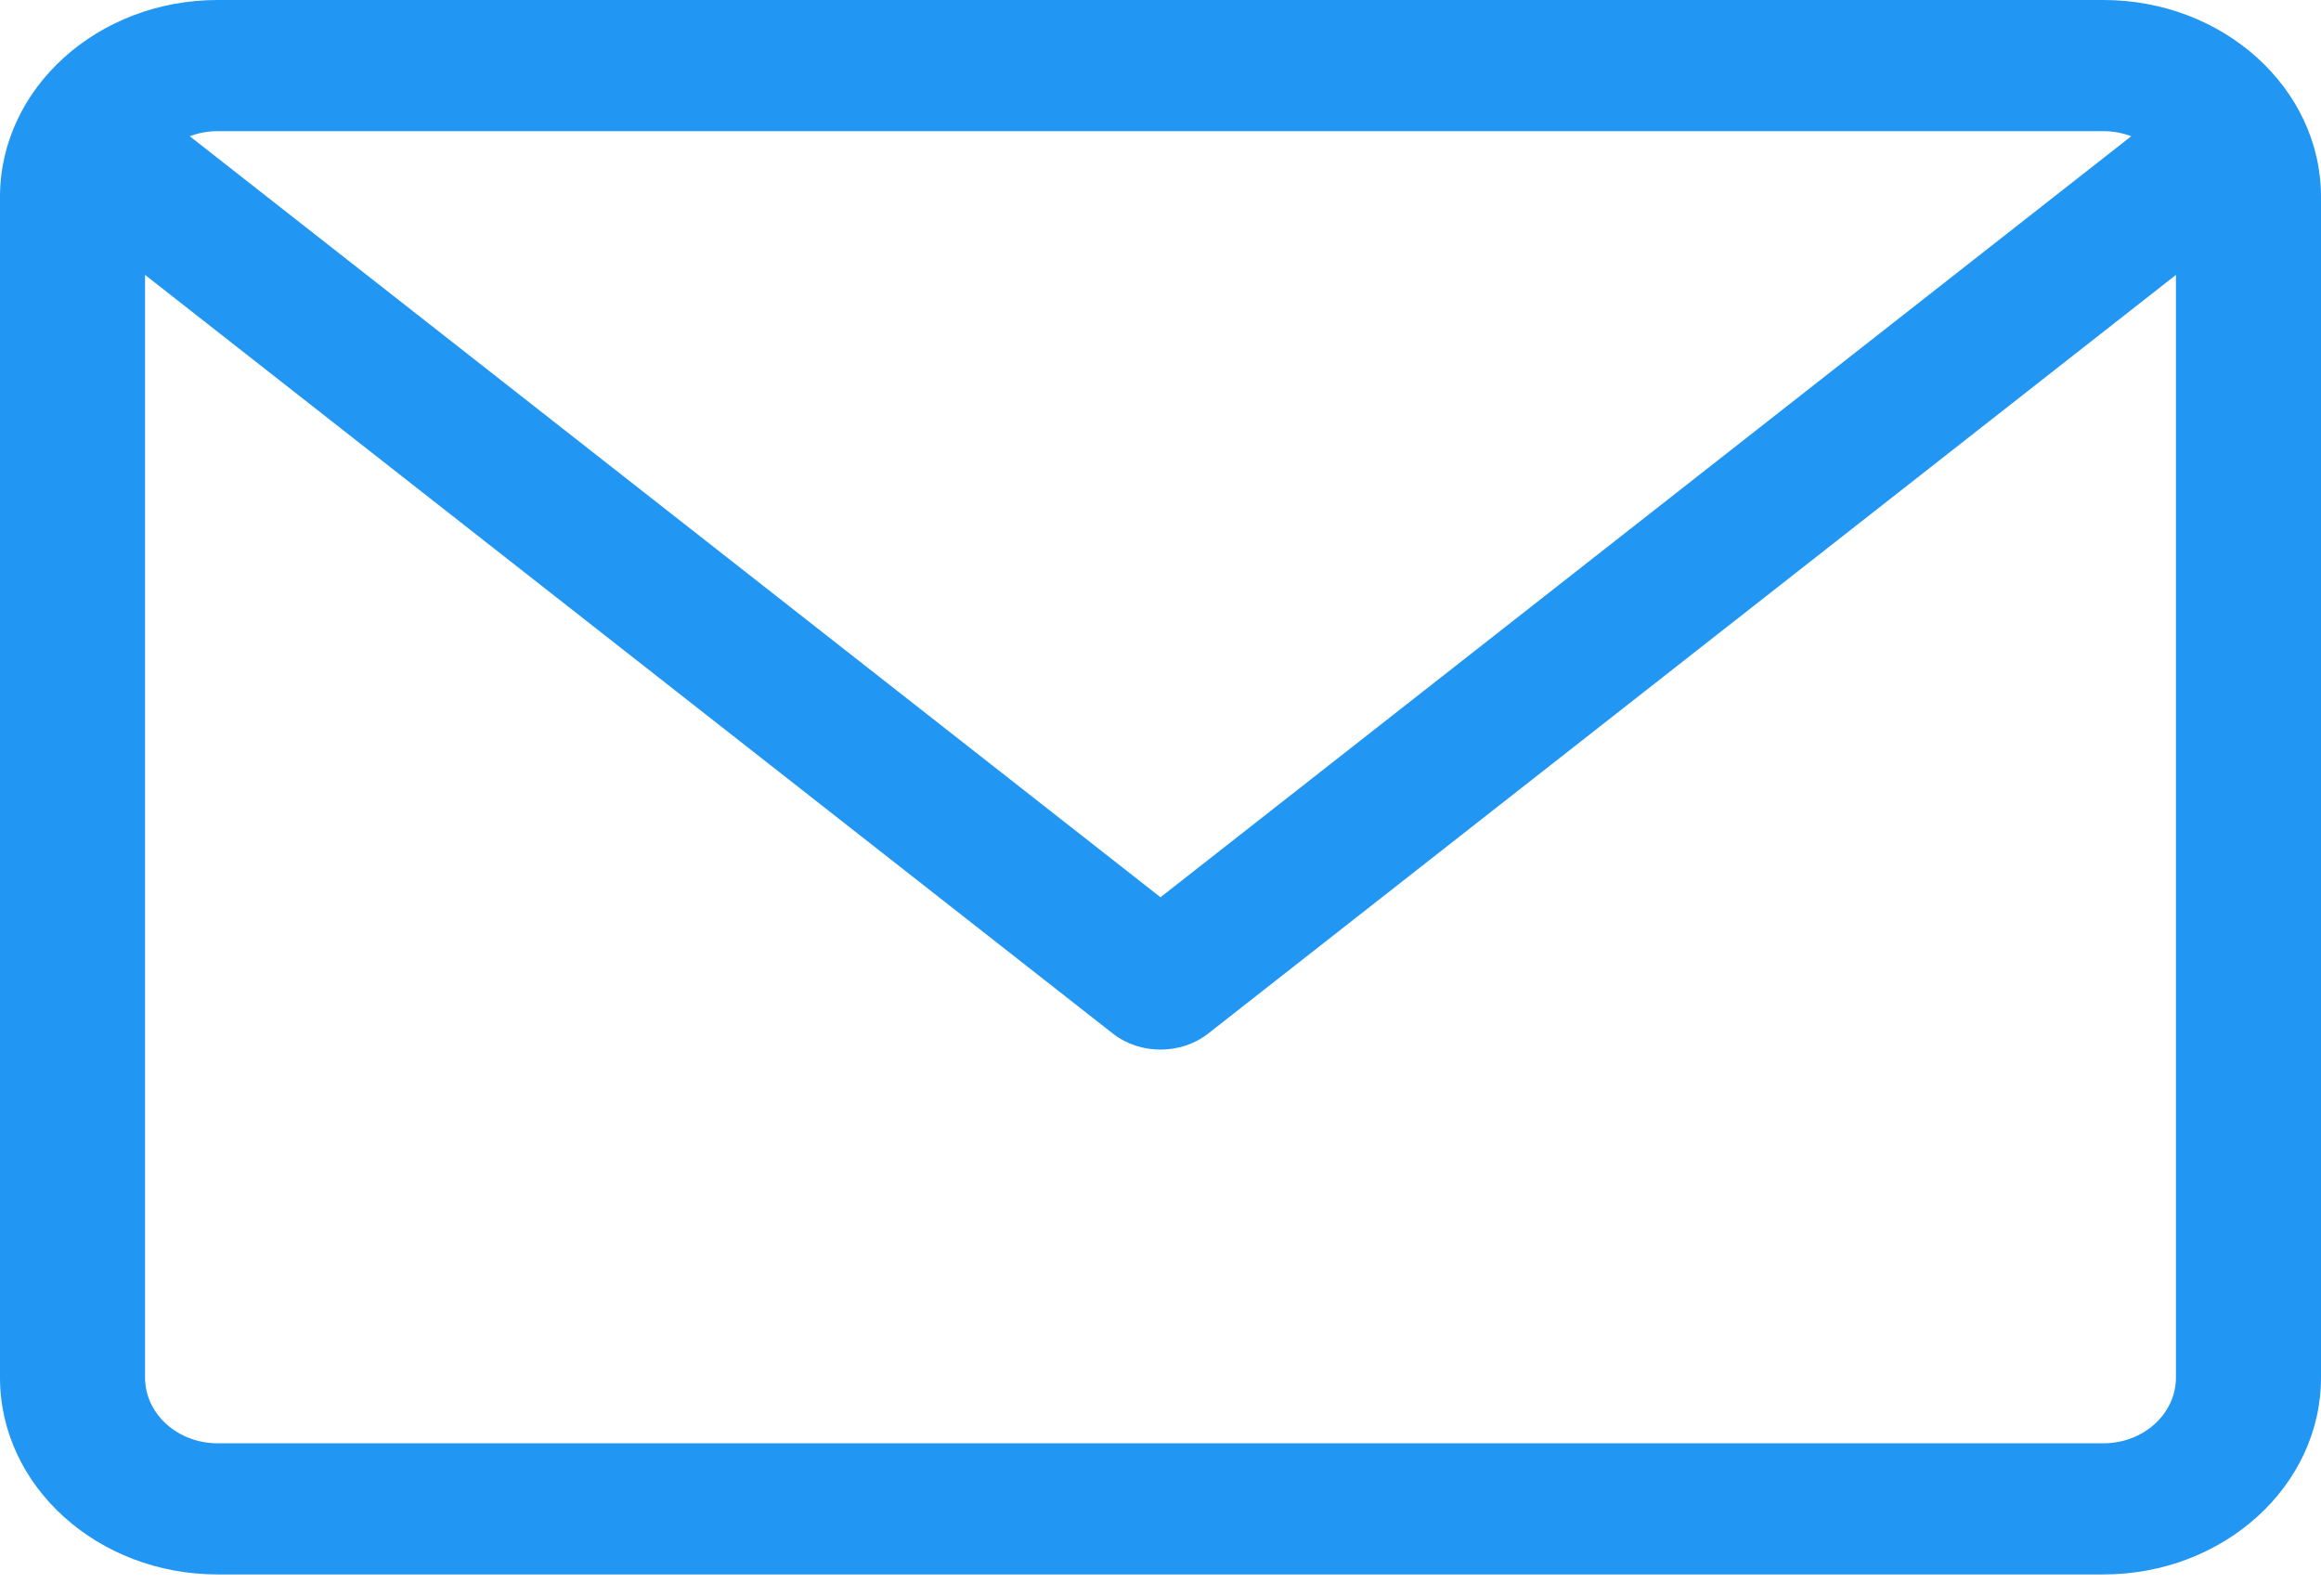
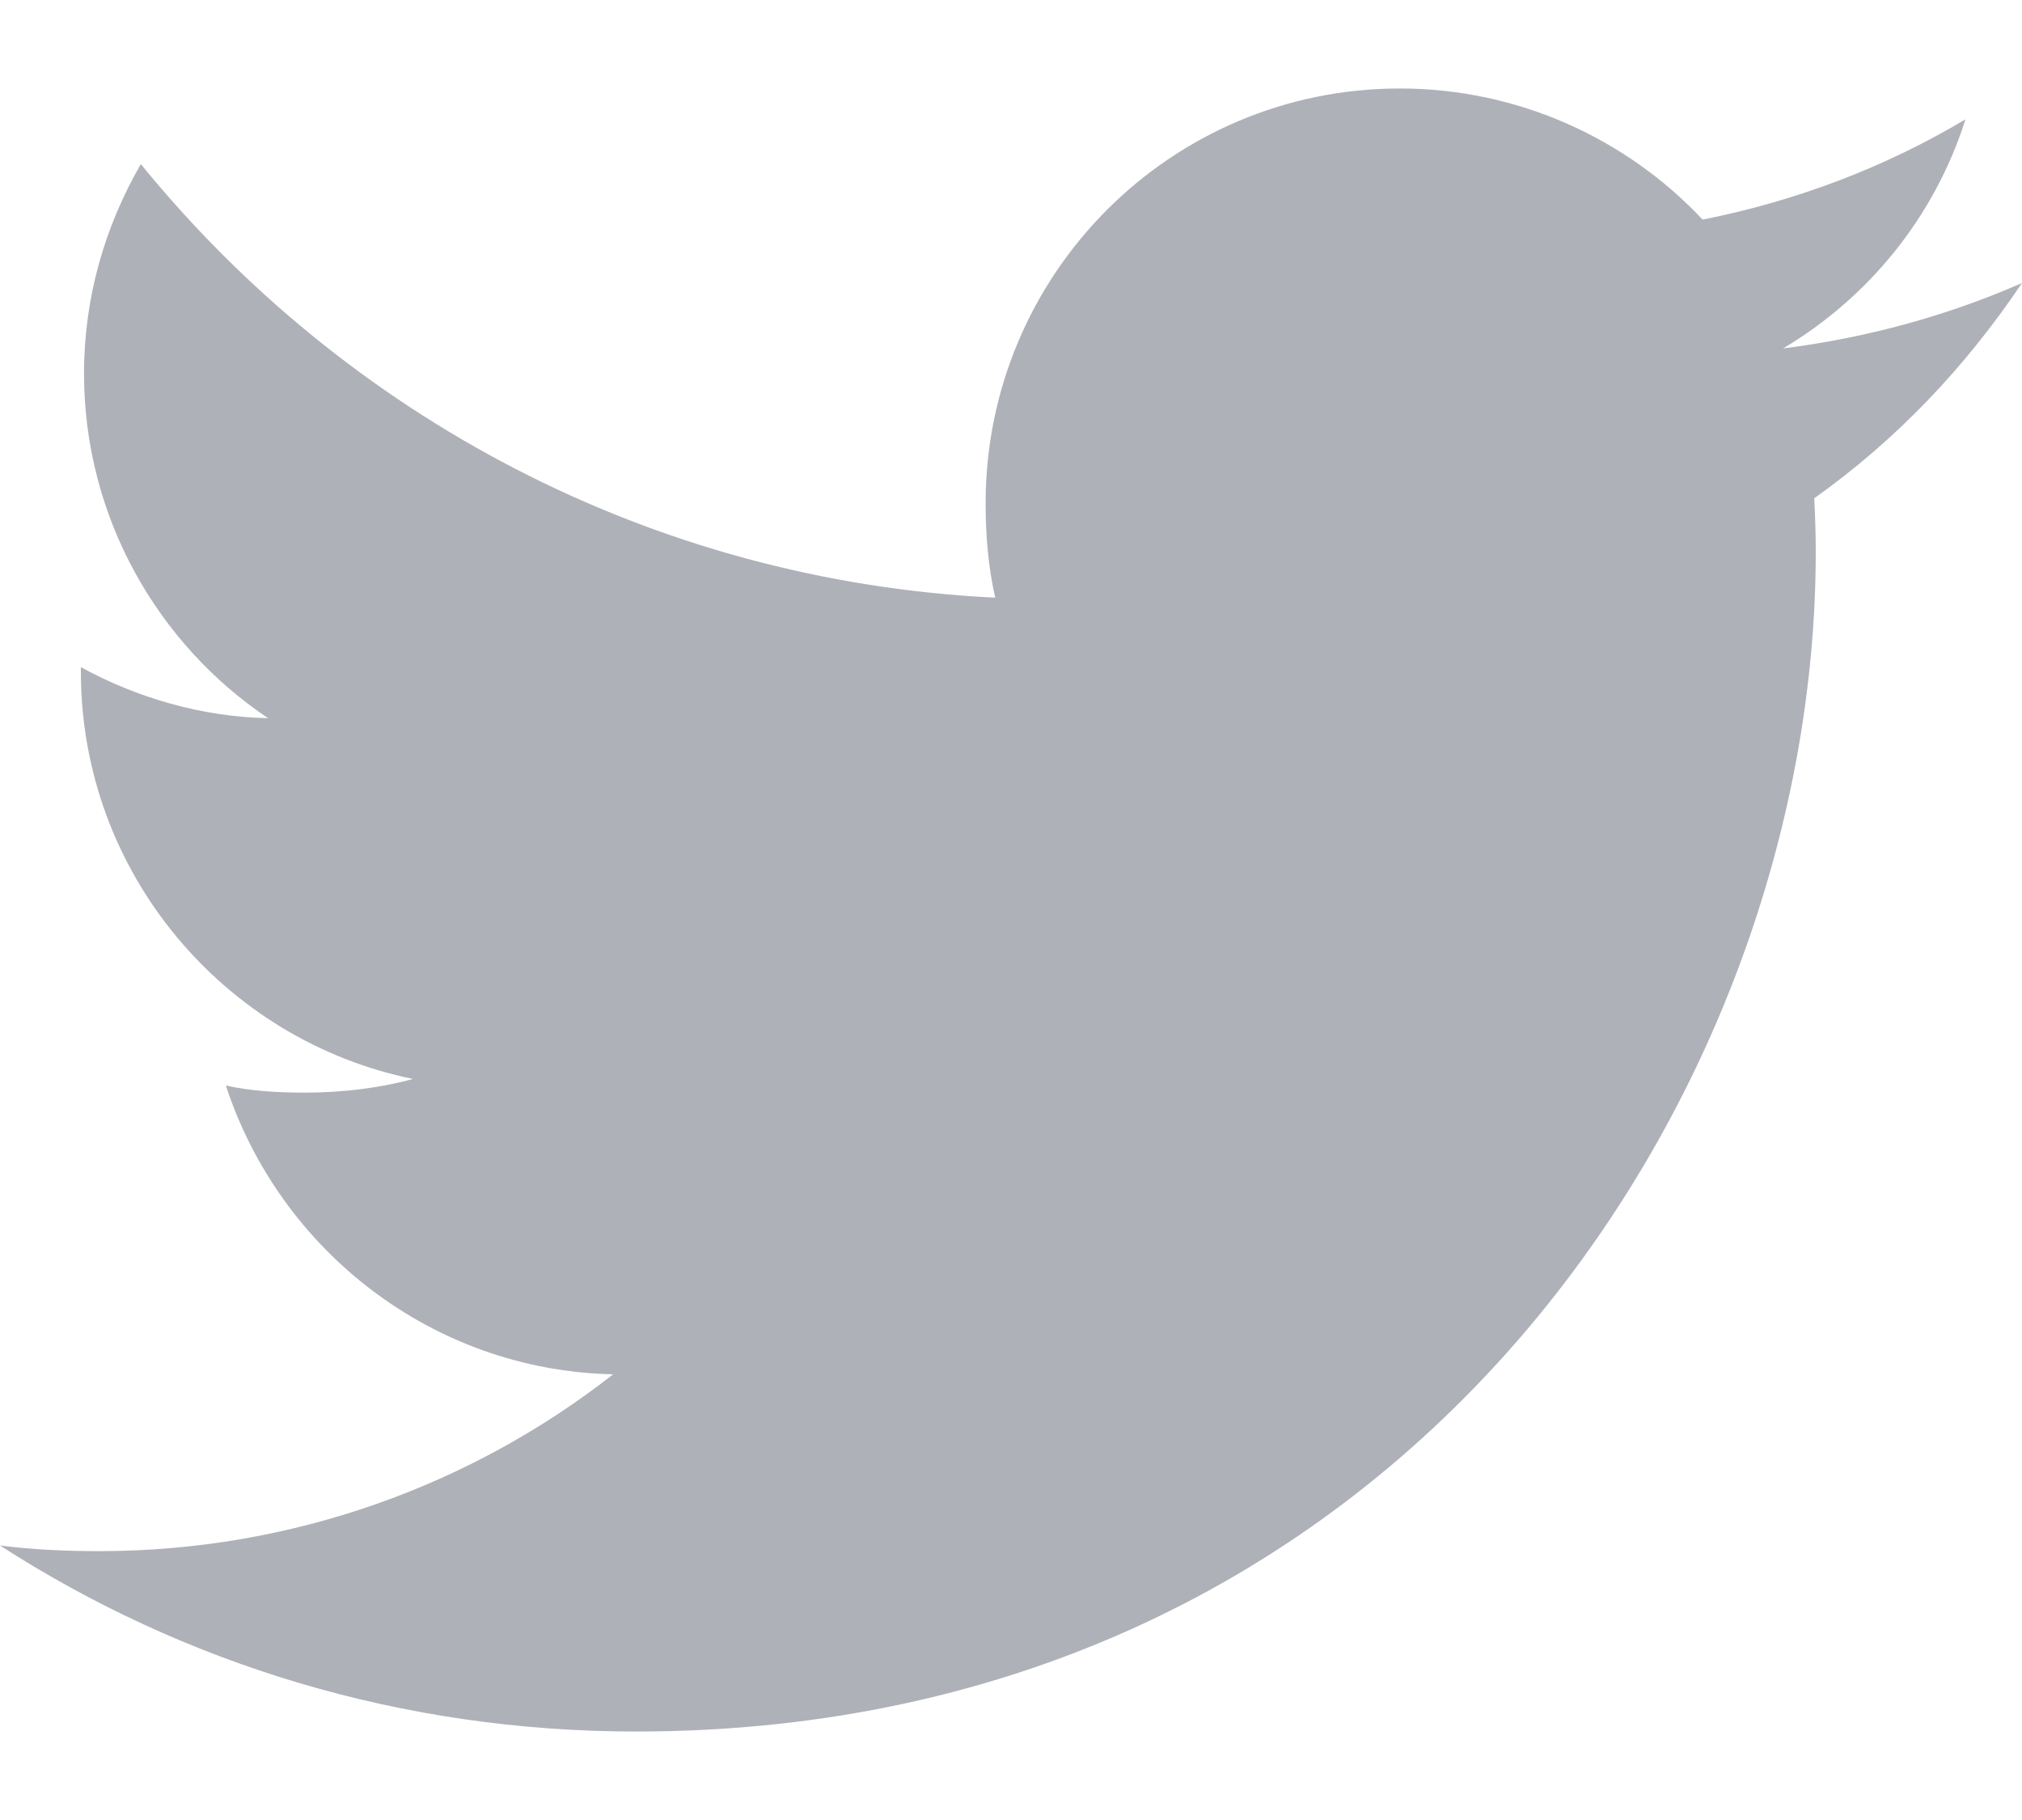
- <svg xmlns="http://www.w3.org/2000/svg" width="16" height="11" viewBox="0 0 16 11" fill="none">
-   <path d="M14.5 0H1.5C0.673 0 0 0.609 0 1.357V9.496C0 10.245 0.673 10.853 1.5 10.853H14.5C15.327 10.853 16 10.245 16 9.496V1.357C16 0.609 15.327 0 14.5 0ZM14.5 0.904C14.568 0.904 14.633 0.917 14.692 0.939L8 6.185L1.308 0.939C1.367 0.917 1.432 0.904 1.5 0.904H14.5ZM14.5 9.949H1.5C1.224 9.949 1 9.746 1 9.496V1.895L7.672 7.125C7.767 7.199 7.883 7.235 8 7.235C8.117 7.235 8.233 7.199 8.328 7.125L15 1.895V9.496C15 9.746 14.776 9.949 14.5 9.949Z" fill="#2196F3" />
+ <svg xmlns="http://www.w3.org/2000/svg" width="20" height="18" viewBox="0 0 20 18" fill="none">
+   <path d="M20 2.799C19.256 3.125 18.464 3.341 17.637 3.446C18.488 2.939 19.136 2.141 19.441 1.18C18.649 1.653 17.774 1.986 16.841 2.172C16.089 1.371 15.016 0.875 13.846 0.875C11.576 0.875 9.749 2.717 9.749 4.976C9.749 5.301 9.776 5.614 9.844 5.911C6.435 5.745 3.419 4.111 1.393 1.623C1.039 2.236 0.831 2.939 0.831 3.695C0.831 5.115 1.562 6.374 2.652 7.103C1.994 7.09 1.347 6.899 0.8 6.598C0.8 6.61 0.8 6.626 0.8 6.643C0.8 8.635 2.221 10.29 4.085 10.671C3.751 10.762 3.388 10.806 3.01 10.806C2.748 10.806 2.482 10.791 2.234 10.736C2.765 12.36 4.272 13.554 6.065 13.592C4.67 14.684 2.899 15.341 0.981 15.341C0.645 15.341 0.323 15.326 0 15.285C1.816 16.456 3.969 17.125 6.29 17.125C13.835 17.125 17.96 10.875 17.96 5.457C17.96 5.276 17.954 5.101 17.945 4.928C18.759 4.35 19.442 3.629 20 2.799Z" fill="#AFB1B8" />
</svg>
